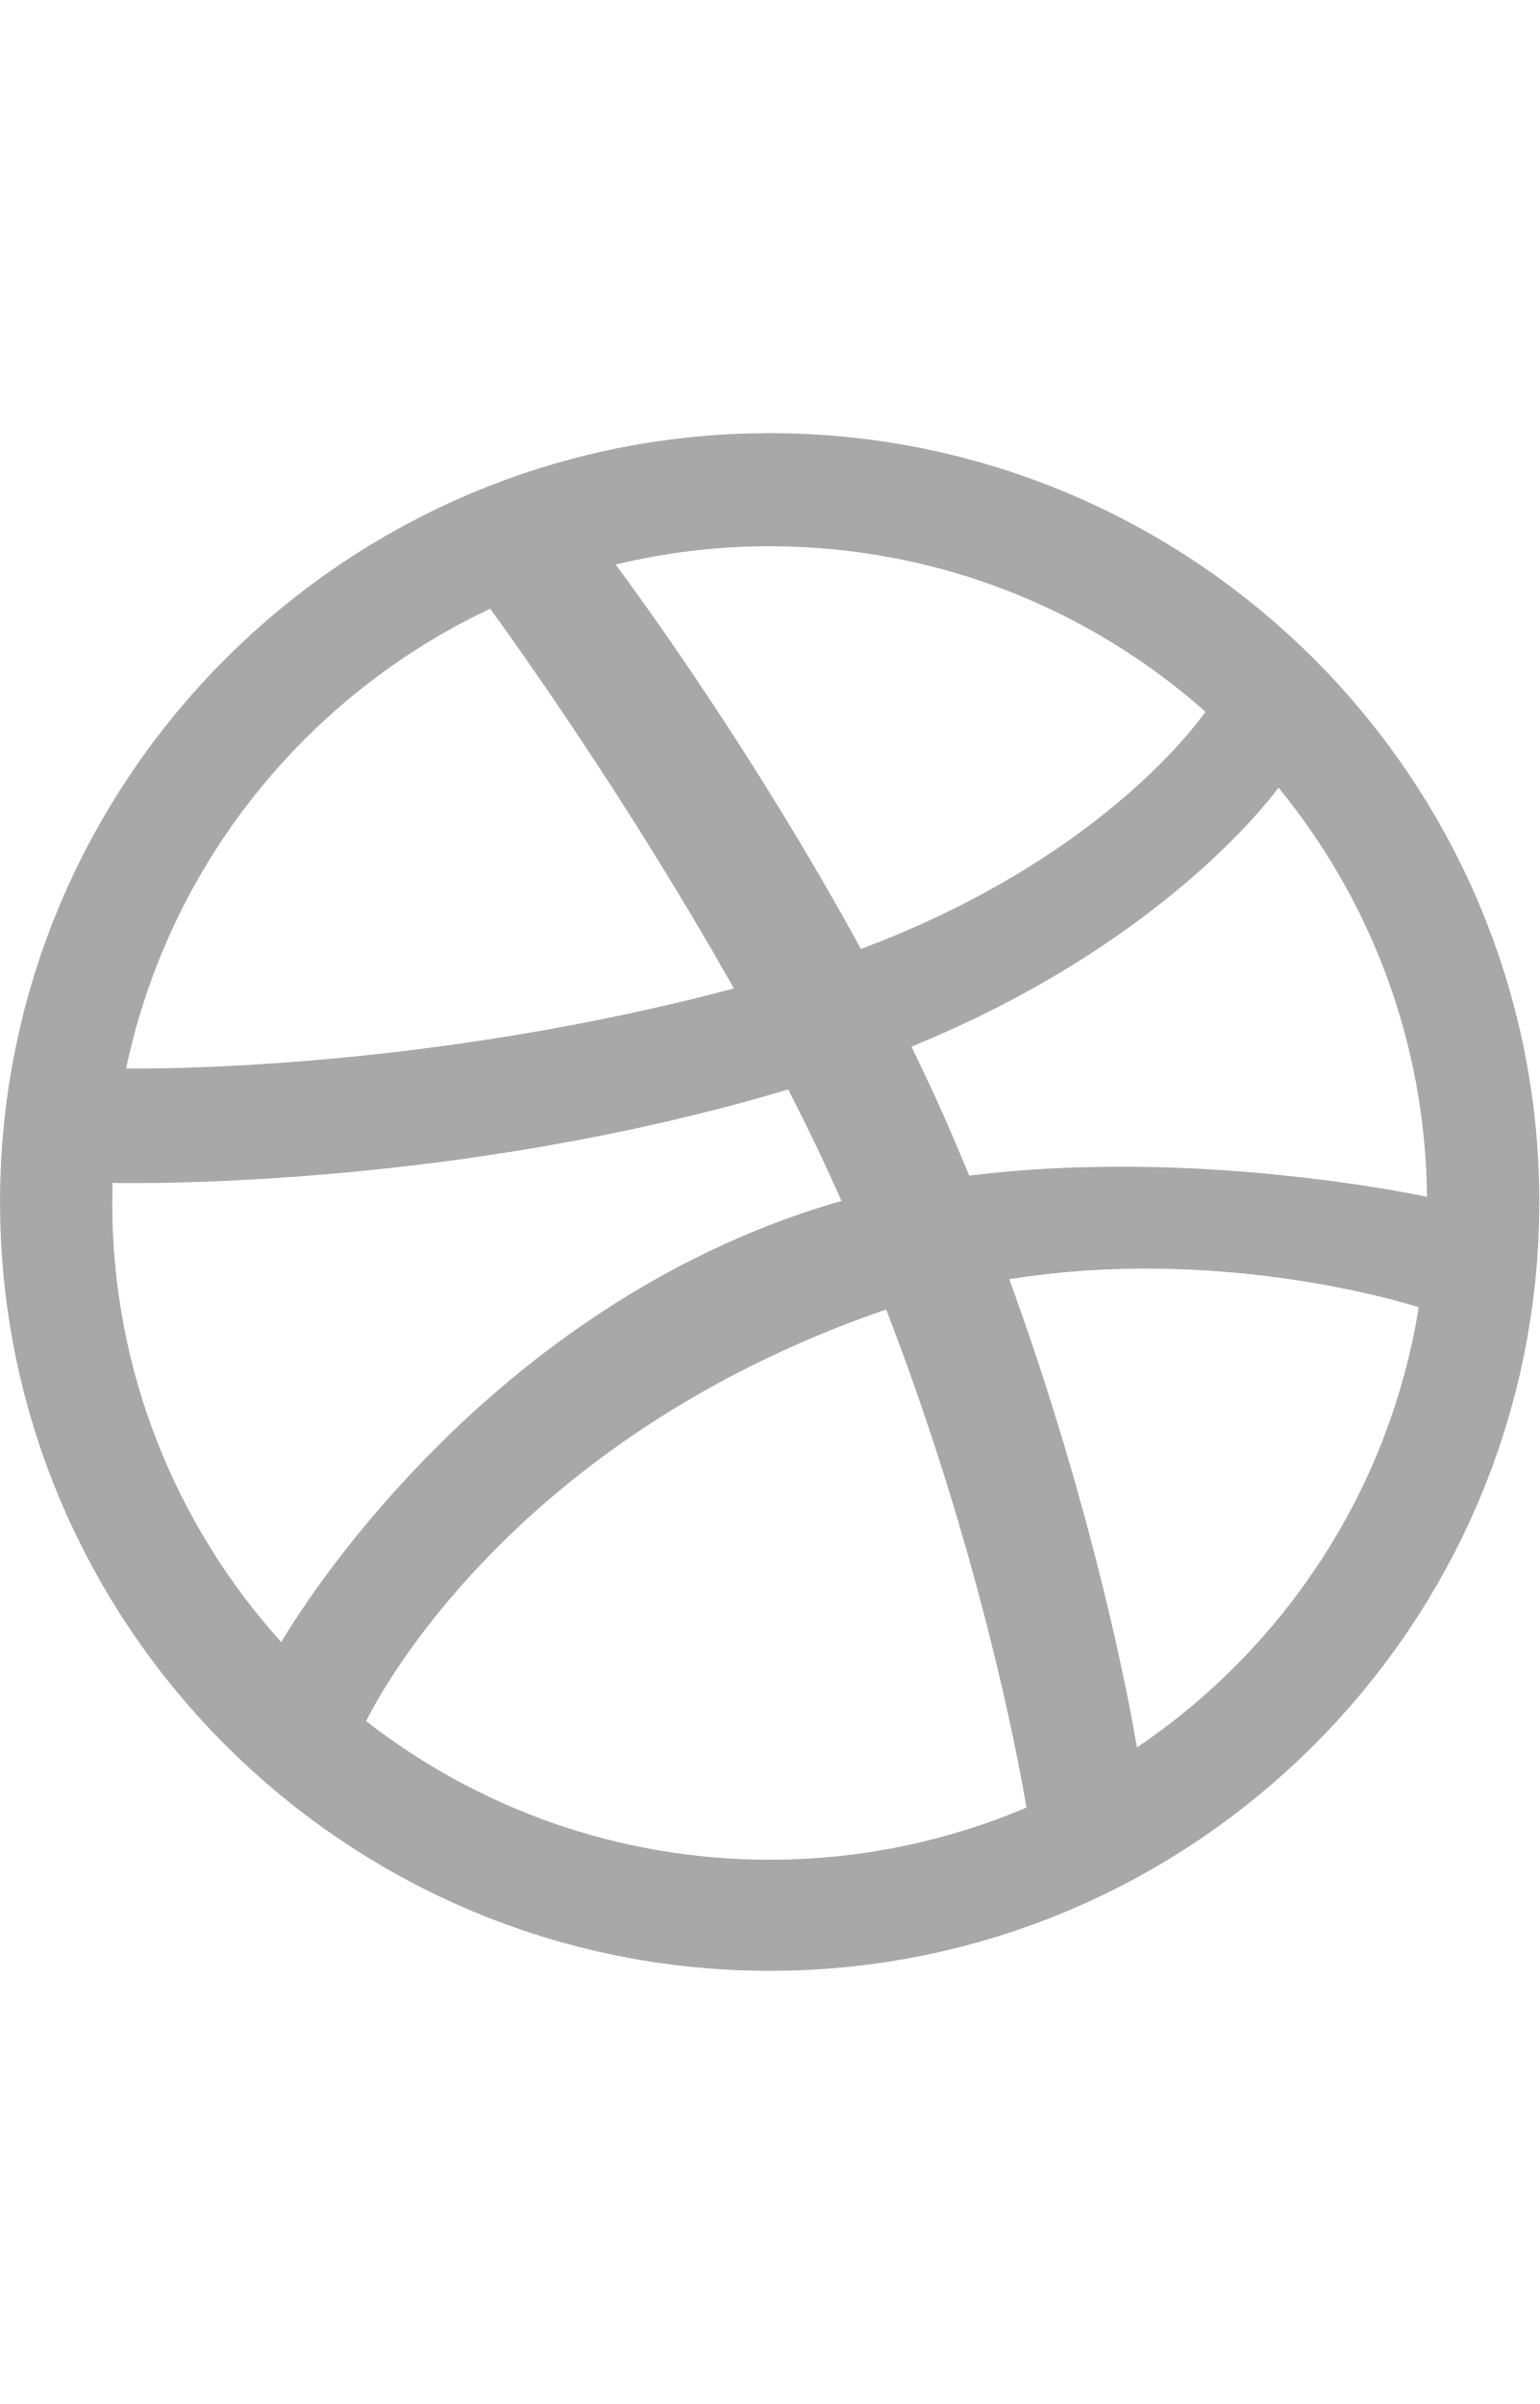
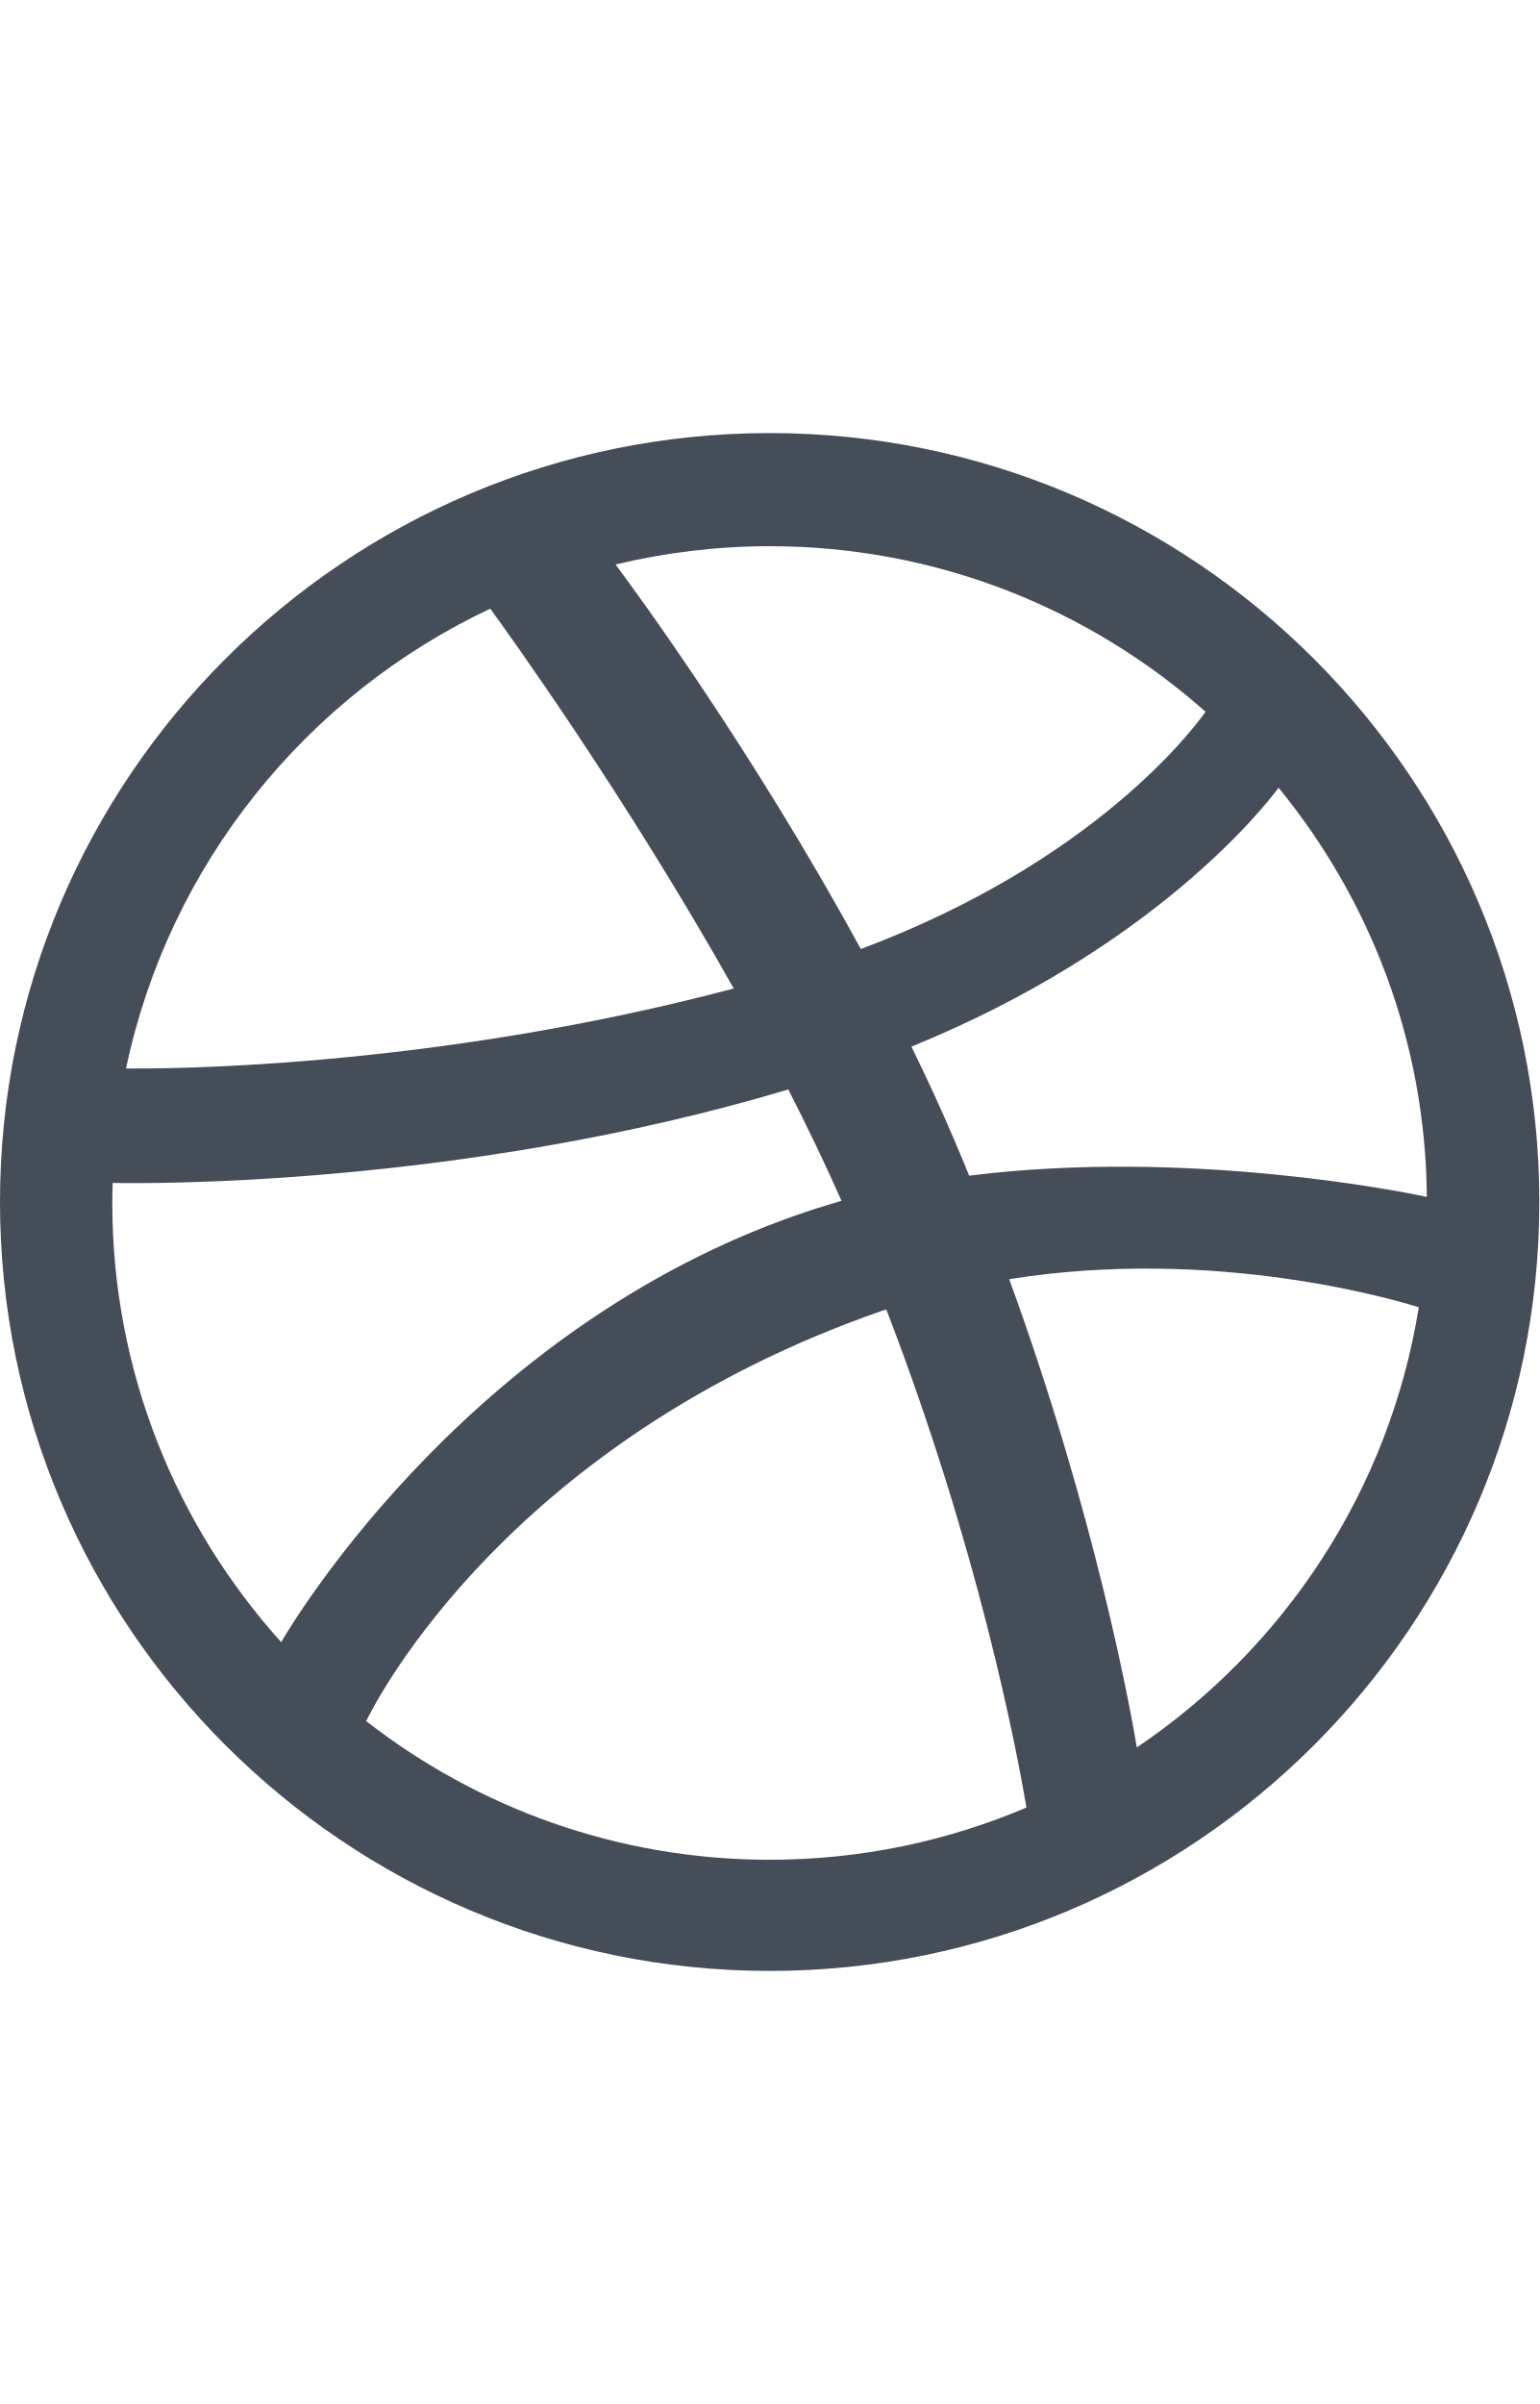
- <svg xmlns="http://www.w3.org/2000/svg" version="1.1" id="Layer_1" x="0px" y="0px" viewBox="0 0 784 1224" enable-background="new 0 0 784 1224" xml:space="preserve">
+ <svg xmlns="http://www.w3.org/2000/svg" version="1.1" id="Layer_1" x="0px" y="0px" viewBox="0 0 784 1224" style="enable-background:new 0 0 784 1224;" xml:space="preserve">
+   <style type="text/css">
+ 	.st0{fill:#454D59;}
+ </style>
  <g>
    <g>
-       <path id="SVGID_1_" fill="#A8A8A8" d="M392,1003.476c-216.15,0-392-175.615-392-391.475c0-215.863,175.85-391.477,392-391.477    s392,175.615,392,391.477C784,827.861,608.15,1003.476,392,1003.476L392,1003.476z M722.593,665.589    c-11.455-3.611-103.636-31.066-208.561-14.295c43.794,120.183,61.618,218.068,65.046,238.409    C654.198,838.98,707.671,758.627,722.593,665.589L722.593,665.589z M522.79,920.318c-4.982-29.337-24.421-131.581-71.429-253.574    c-0.736,0.249-1.472,0.49-2.208,0.744C260.296,733.21,192.504,864.003,186.479,876.303    c56.773,44.209,128.117,70.589,205.521,70.589C438.382,946.892,482.591,937.418,522.79,920.318L522.79,920.318z M143.246,836.088    c7.584-12.965,99.477-164.915,272.162-220.656c4.364-1.409,8.763-2.733,13.195-3.978c-8.407-18.995-17.562-38.013-27.146-56.748    c-167.21,49.977-329.466,47.887-344.116,47.588c-0.104,3.393-0.172,6.796-0.172,10.216    C57.172,698.393,89.77,776.807,143.246,836.088L143.246,836.088z M64.244,544.025c14.976,0.197,152.923,0.796,309.545-40.74    C318.311,404.795,258.477,321.99,249.651,309.9C155.977,354.025,85.957,440.263,64.244,544.025L64.244,544.025z M313.537,287.425    c9.256,12.377,70.066,95.081,124.935,195.751c119.061-44.565,169.465-112.221,175.486-120.787    c-59.128-52.39-136.88-84.258-221.956-84.258C364.986,278.128,338.716,281.365,313.537,287.425L313.537,287.425z M651.177,401.055    c-7.059,9.535-63.167,81.366-186.963,131.843c7.789,15.928,15.261,32.128,22.213,48.434c2.465,5.781,4.864,11.532,7.212,17.255    c111.411-13.991,222.109,8.432,233.148,10.763C726.051,530.428,697.811,457.956,651.177,401.055L651.177,401.055z" />
+       <path id="SVGID_1_" class="st0" d="M392,1003.5C175.9,1003.5,0,827.9,0,612s175.9-391.5,392-391.5S784,396.1,784,612    S608.2,1003.5,392,1003.5L392,1003.5z M722.6,665.6C711.1,662,619,634.5,514,651.3c43.8,120.2,61.6,218.1,65,238.4    C654.2,839,707.7,758.6,722.6,665.6L722.6,665.6z M522.8,920.3c-5-29.3-24.4-131.6-71.4-253.6c-0.7,0.2-1.5,0.5-2.2,0.7    C260.3,733.2,192.5,864,186.5,876.3c56.8,44.2,128.1,70.6,205.5,70.6C438.4,946.9,482.6,937.4,522.8,920.3L522.8,920.3z     M143.2,836.1c7.6-13,99.5-164.9,272.2-220.7c4.4-1.4,8.8-2.7,13.2-4c-8.4-19-17.6-38-27.1-56.7c-167.2,50-329.5,47.9-344.1,47.6    c-0.1,3.4-0.2,6.8-0.2,10.2C57.2,698.4,89.8,776.8,143.2,836.1L143.2,836.1z M64.2,544c15,0.2,152.9,0.8,309.5-40.7    c-55.4-98.5-115.2-181.3-124-193.4C156,354,86,440.3,64.2,544L64.2,544z M313.5,287.4c9.3,12.4,70.1,95.1,124.9,195.8    C557.5,438.6,607.9,371,614,362.4c-59.1-52.4-136.9-84.3-222-84.3C365,278.1,338.7,281.4,313.5,287.4L313.5,287.4z M651.2,401.1    c-7.1,9.5-63.2,81.4-187,131.8c7.8,15.9,15.3,32.1,22.2,48.4c2.5,5.8,4.9,11.5,7.2,17.3c111.4-14,222.1,8.4,233.1,10.8    C726.1,530.4,697.8,458,651.2,401.1L651.2,401.1z" />
    </g>
  </g>
</svg>
